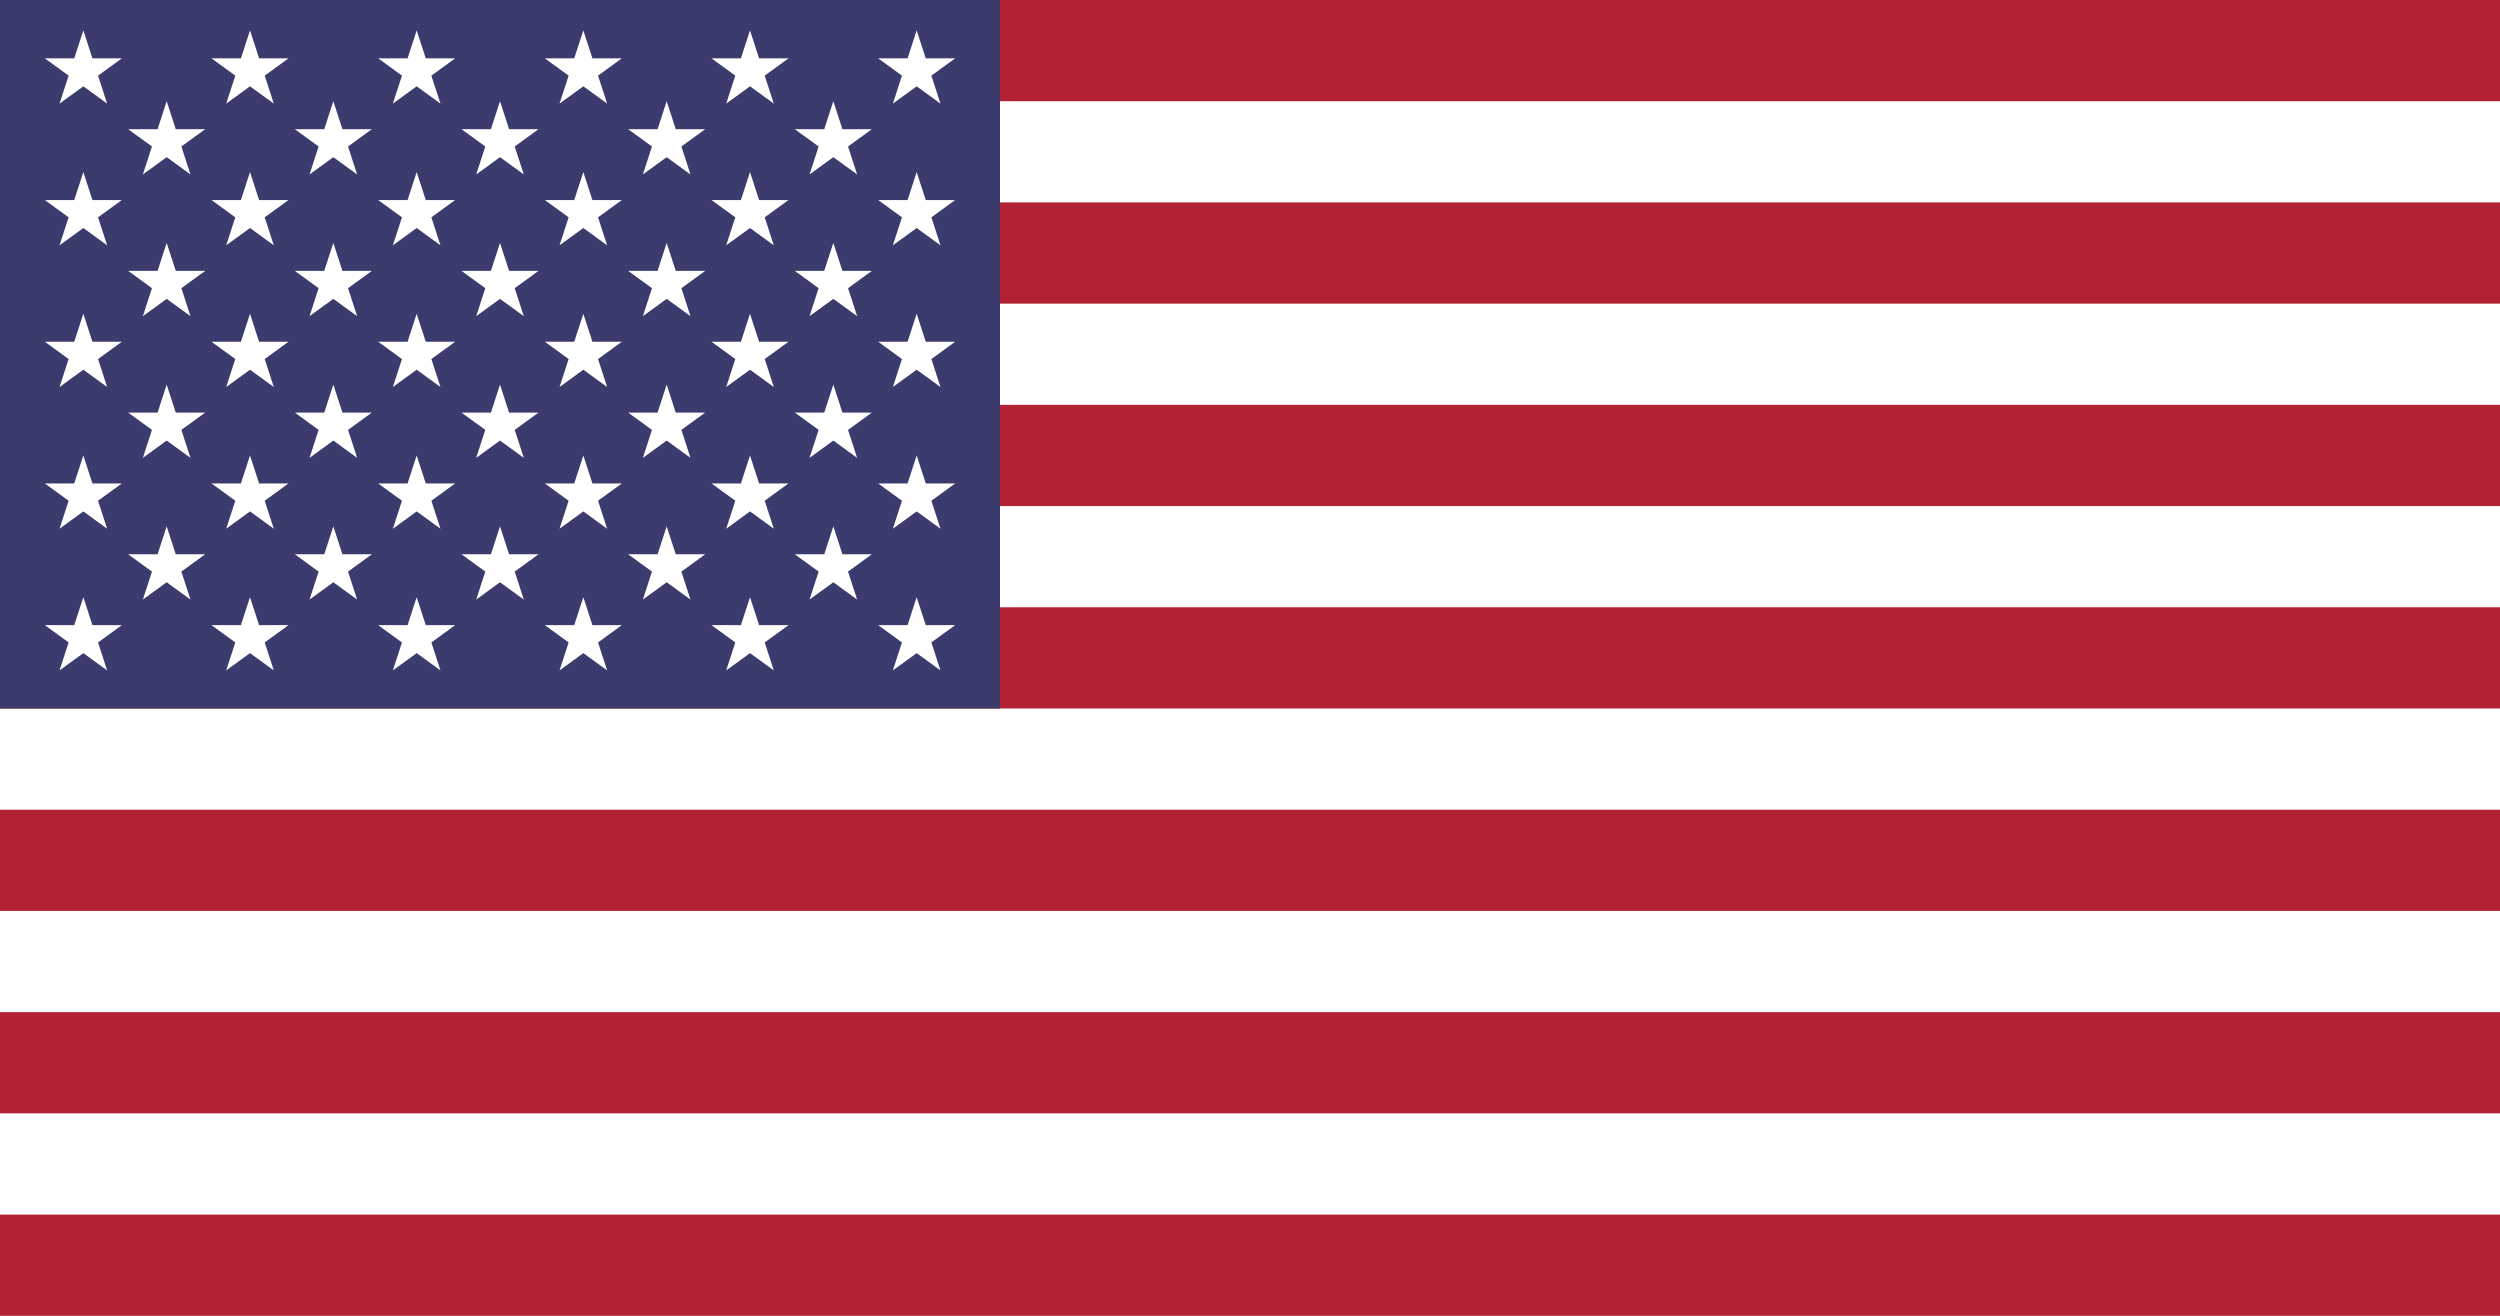
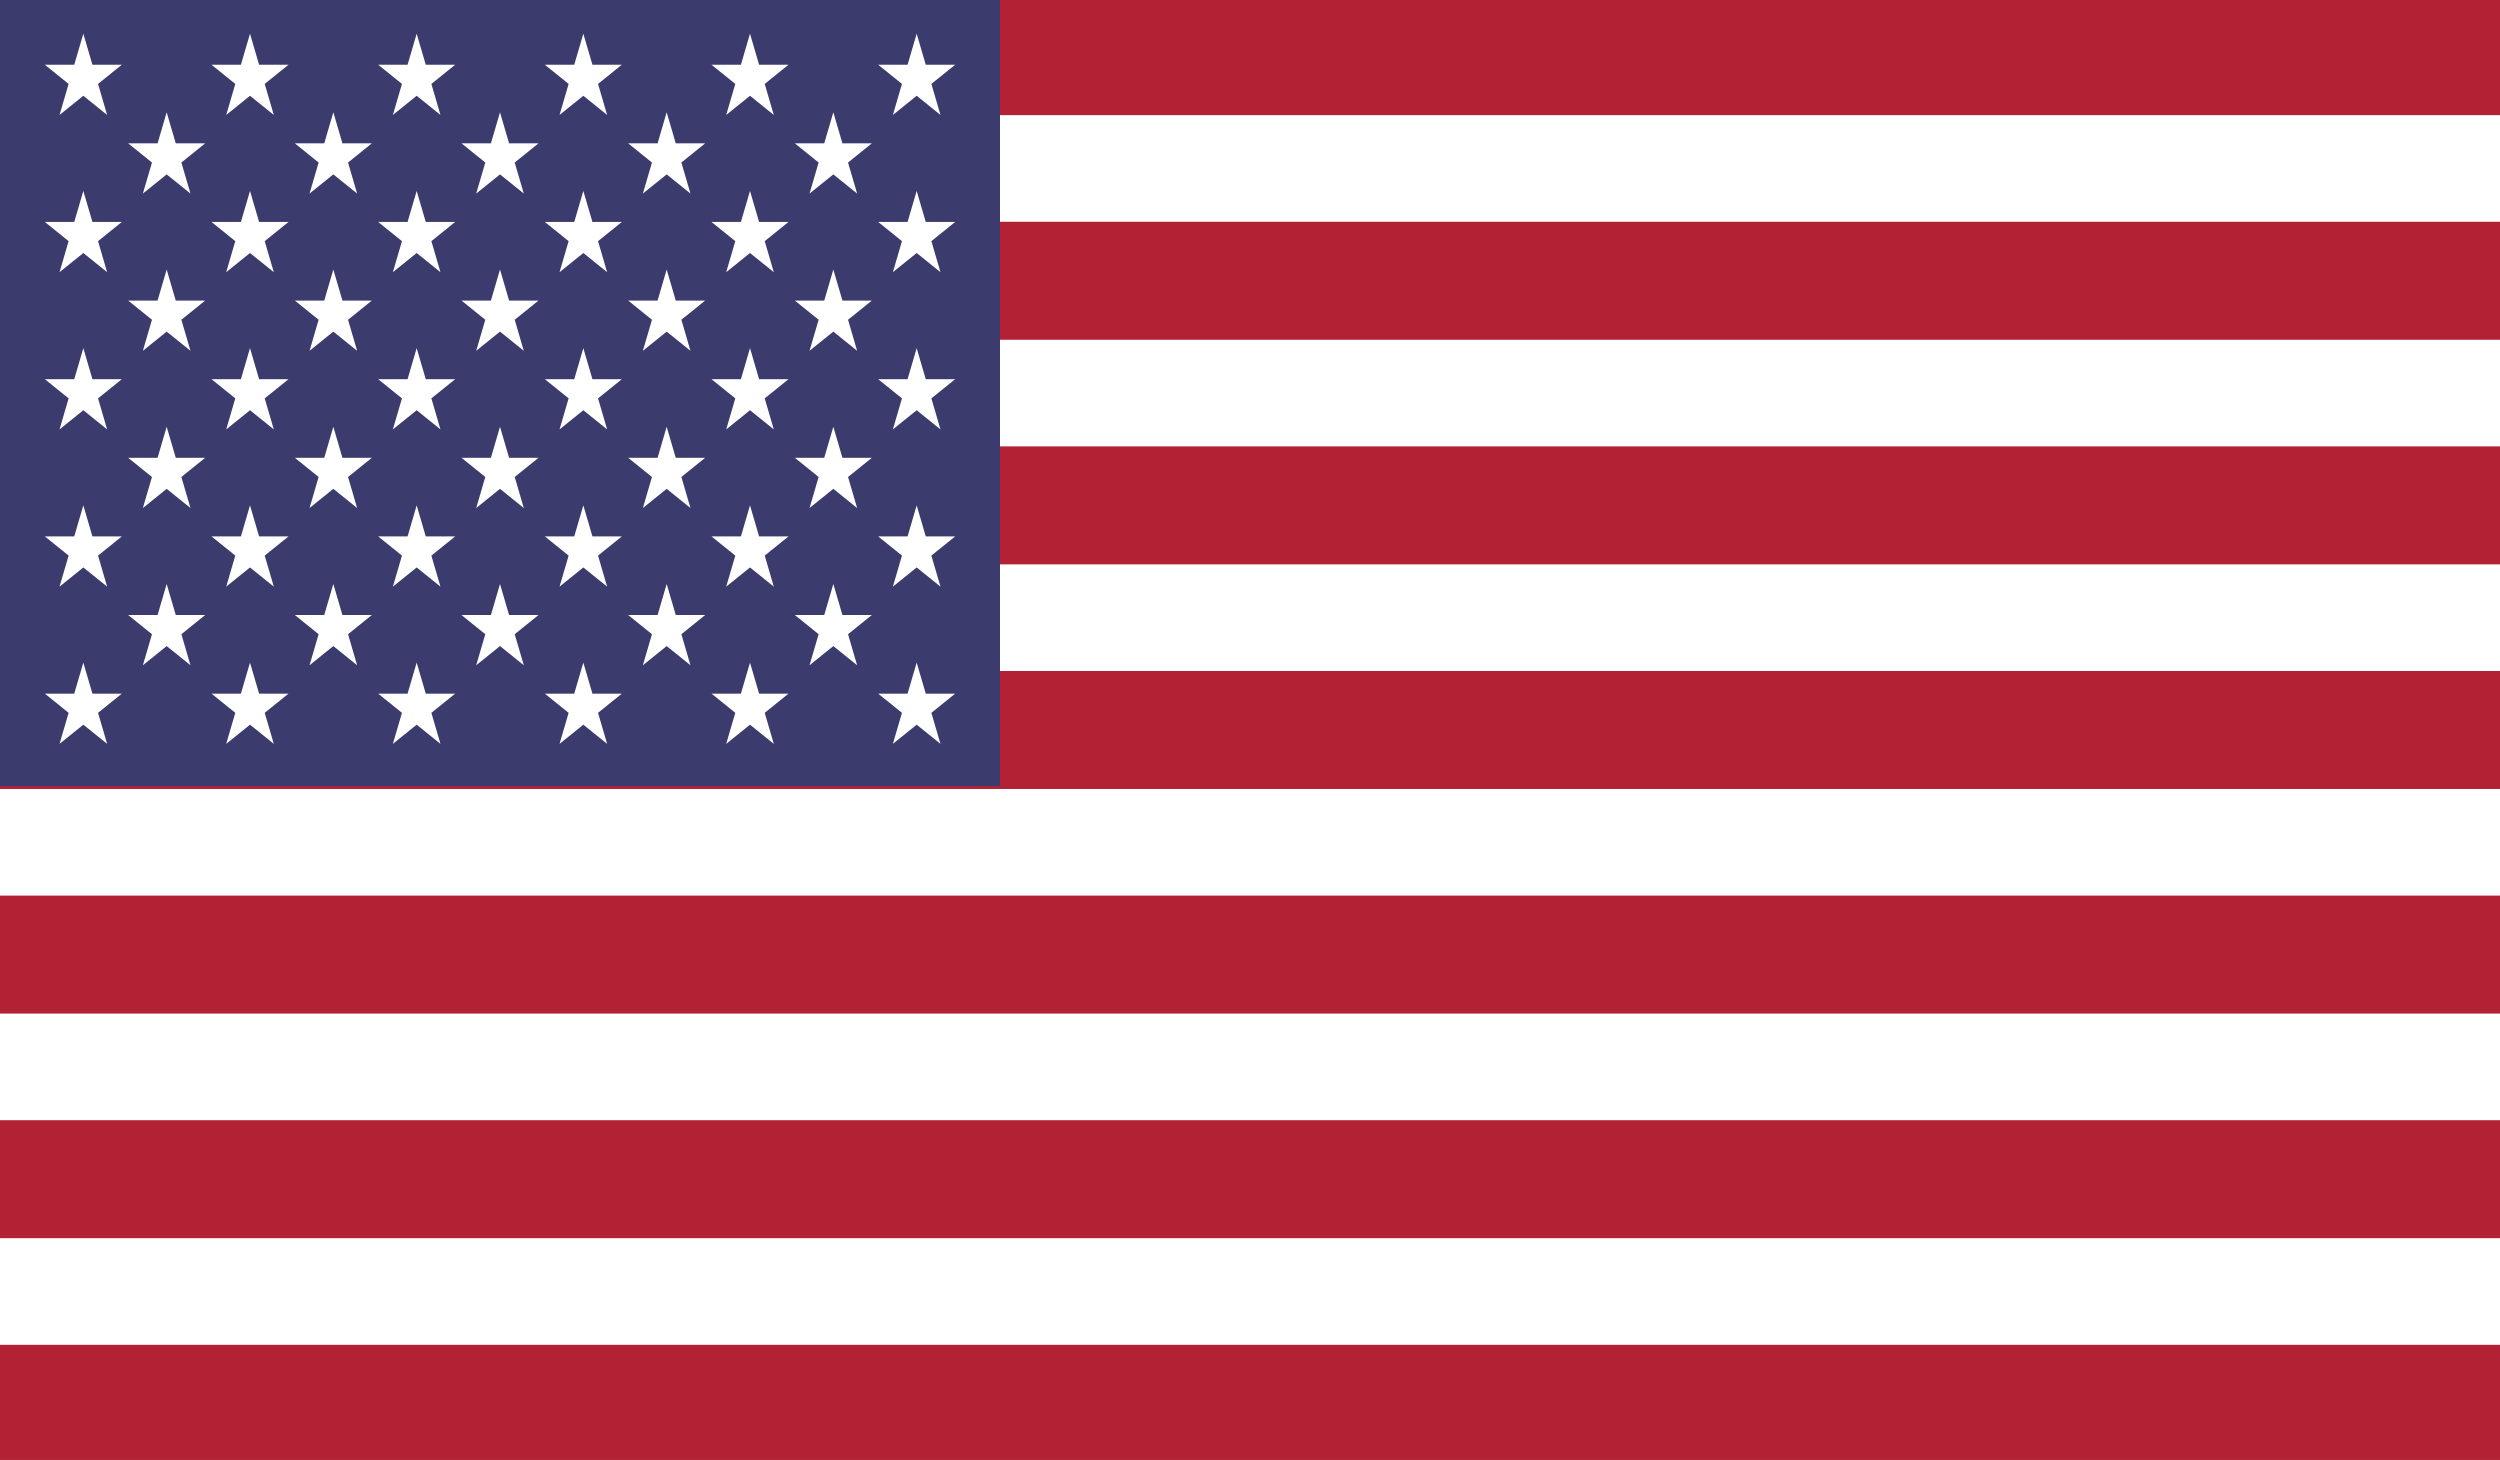
- <svg xmlns="http://www.w3.org/2000/svg" xmlns:xlink="http://www.w3.org/1999/xlink" width="1235" height="650" viewBox="0 0 7410 3900">
-   <rect width="7410" height="3900" fill="#b22234" />
-   <path d="M0,450H7410m0,600H0m0,600H7410m0,600H0m0,600H7410m0,600H0" stroke="#fff" stroke-width="300" />
-   <rect width="2964" height="2100" fill="#3c3b6e" />
-   <g fill="#fff">
+ <svg xmlns="http://www.w3.org/2000/svg" xmlns:xlink="http://www.w3.org/1999/xlink" width="512" height="299" viewBox="0 0 3072 1794" version="1.1" id="svg33">
+   <defs id="defs37" />
+   <rect width="3072" height="1794" id="rect2" x="0" y="0" style="fill:#b22234;stroke-width:0.437" />
+   <path d="m 0,207 h 3072 m 0,276 H 0 m 0,276 h 3072 m 0,276 H 0 m 0,276 h 3072 m 0,276 H 0" id="path4" style="stroke:#ffffff;stroke-width:131.009" />
+   <rect width="1228.8" height="966" id="rect6" x="0" y="0" style="fill:#3c3b6e;stroke-width:0.437" />
+   <g id="g31" transform="scale(0.4145749,0.46)" style="fill:#ffffff">
    <g id="s18">
      <g id="s9">
        <g id="s5">
          <g id="s4">
-             <path id="s" d="M247,90 317.534,307.082 132.873,172.918H361.127L176.466,307.082z" />
-             <use xlink:href="#s" y="420" />
-             <use xlink:href="#s" y="840" />
-             <use xlink:href="#s" y="1260" />
+             <path id="s" d="M 247,90 317.534,307.082 132.873,172.918 H 361.127 L 176.466,307.082 Z" />
+             <use xlink:href="#s" y="420" id="use9" x="0" width="100%" height="100%" />
+             <use xlink:href="#s" y="840" id="use11" x="0" width="100%" height="100%" />
+             <use xlink:href="#s" y="1260" id="use13" x="0" width="100%" height="100%" />
          </g>
-           <use xlink:href="#s" y="1680" />
+           <use xlink:href="#s" y="1680" id="use16" x="0" width="100%" height="100%" />
        </g>
-         <use xlink:href="#s4" x="247" y="210" />
+         <use xlink:href="#s4" x="247" y="210" id="use19" width="100%" height="100%" />
      </g>
-       <use xlink:href="#s9" x="494" />
+       <use xlink:href="#s9" x="494" id="use22" y="0" width="100%" height="100%" />
    </g>
-     <use xlink:href="#s18" x="988" />
-     <use xlink:href="#s9" x="1976" />
-     <use xlink:href="#s5" x="2470" />
+     <use xlink:href="#s18" x="988" id="use25" y="0" width="100%" height="100%" />
+     <use xlink:href="#s9" x="1976" id="use27" y="0" width="100%" height="100%" />
+     <use xlink:href="#s5" x="2470" id="use29" y="0" width="100%" height="100%" />
  </g>
</svg>
